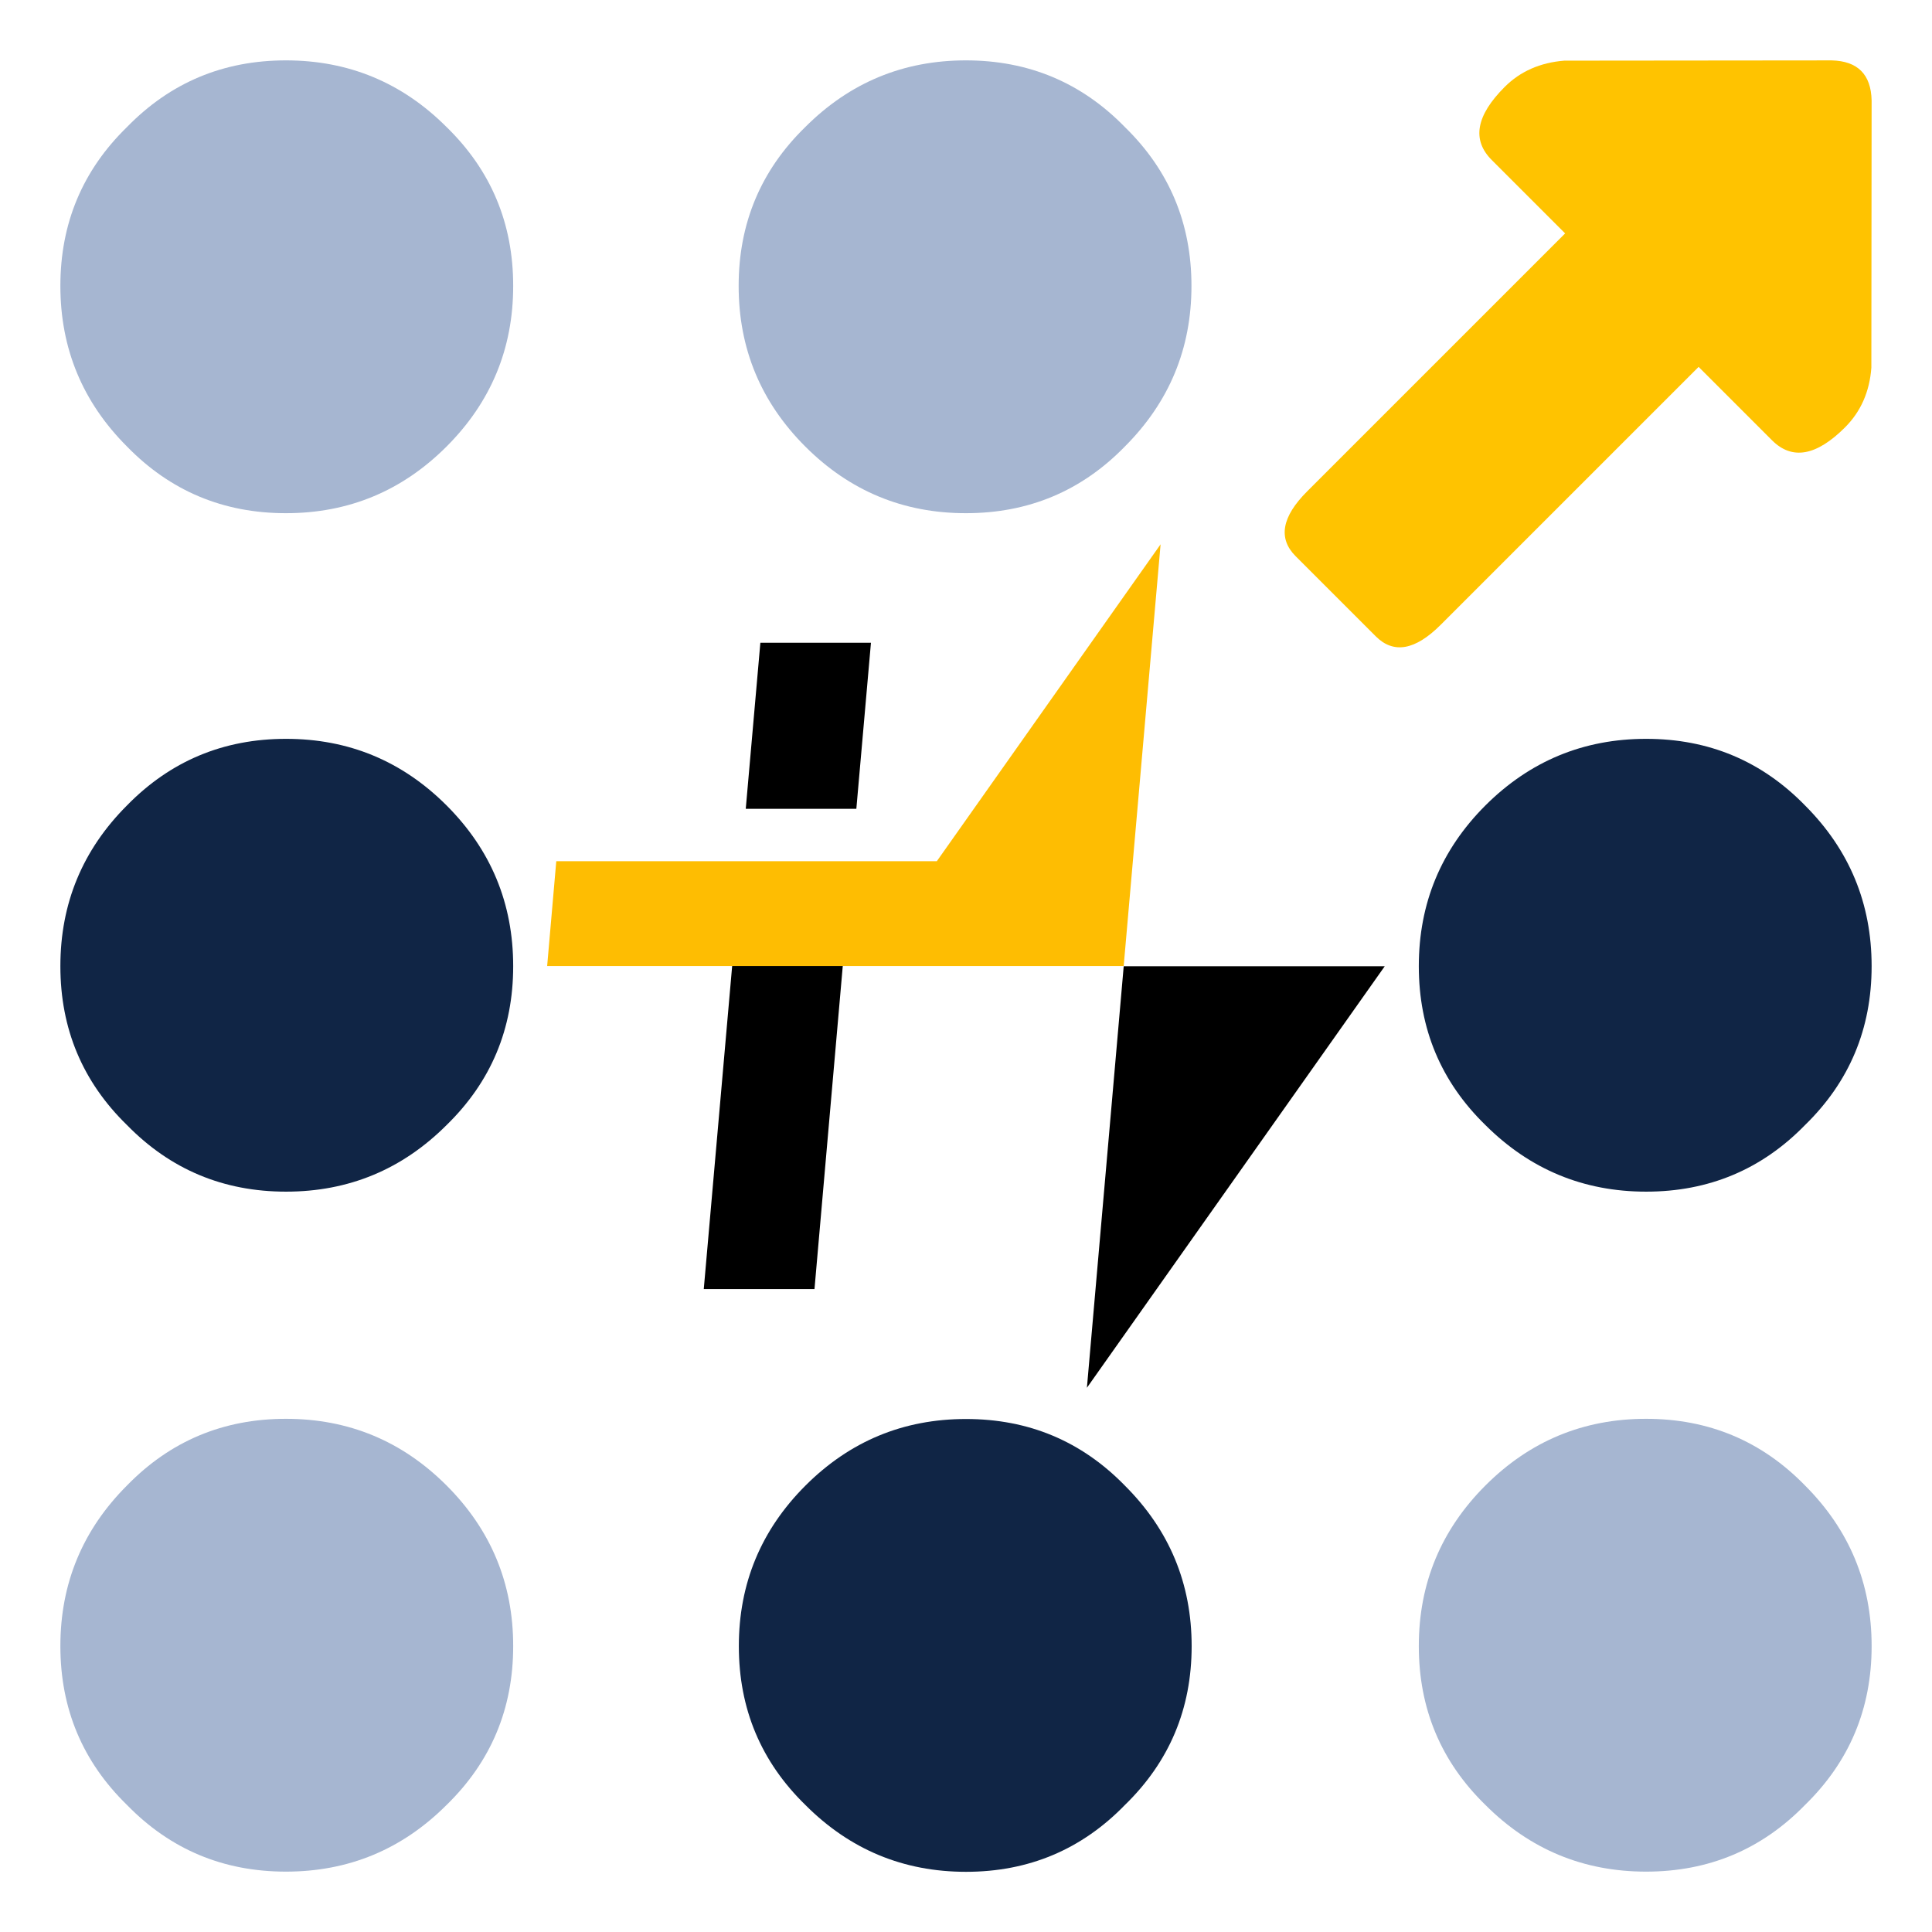
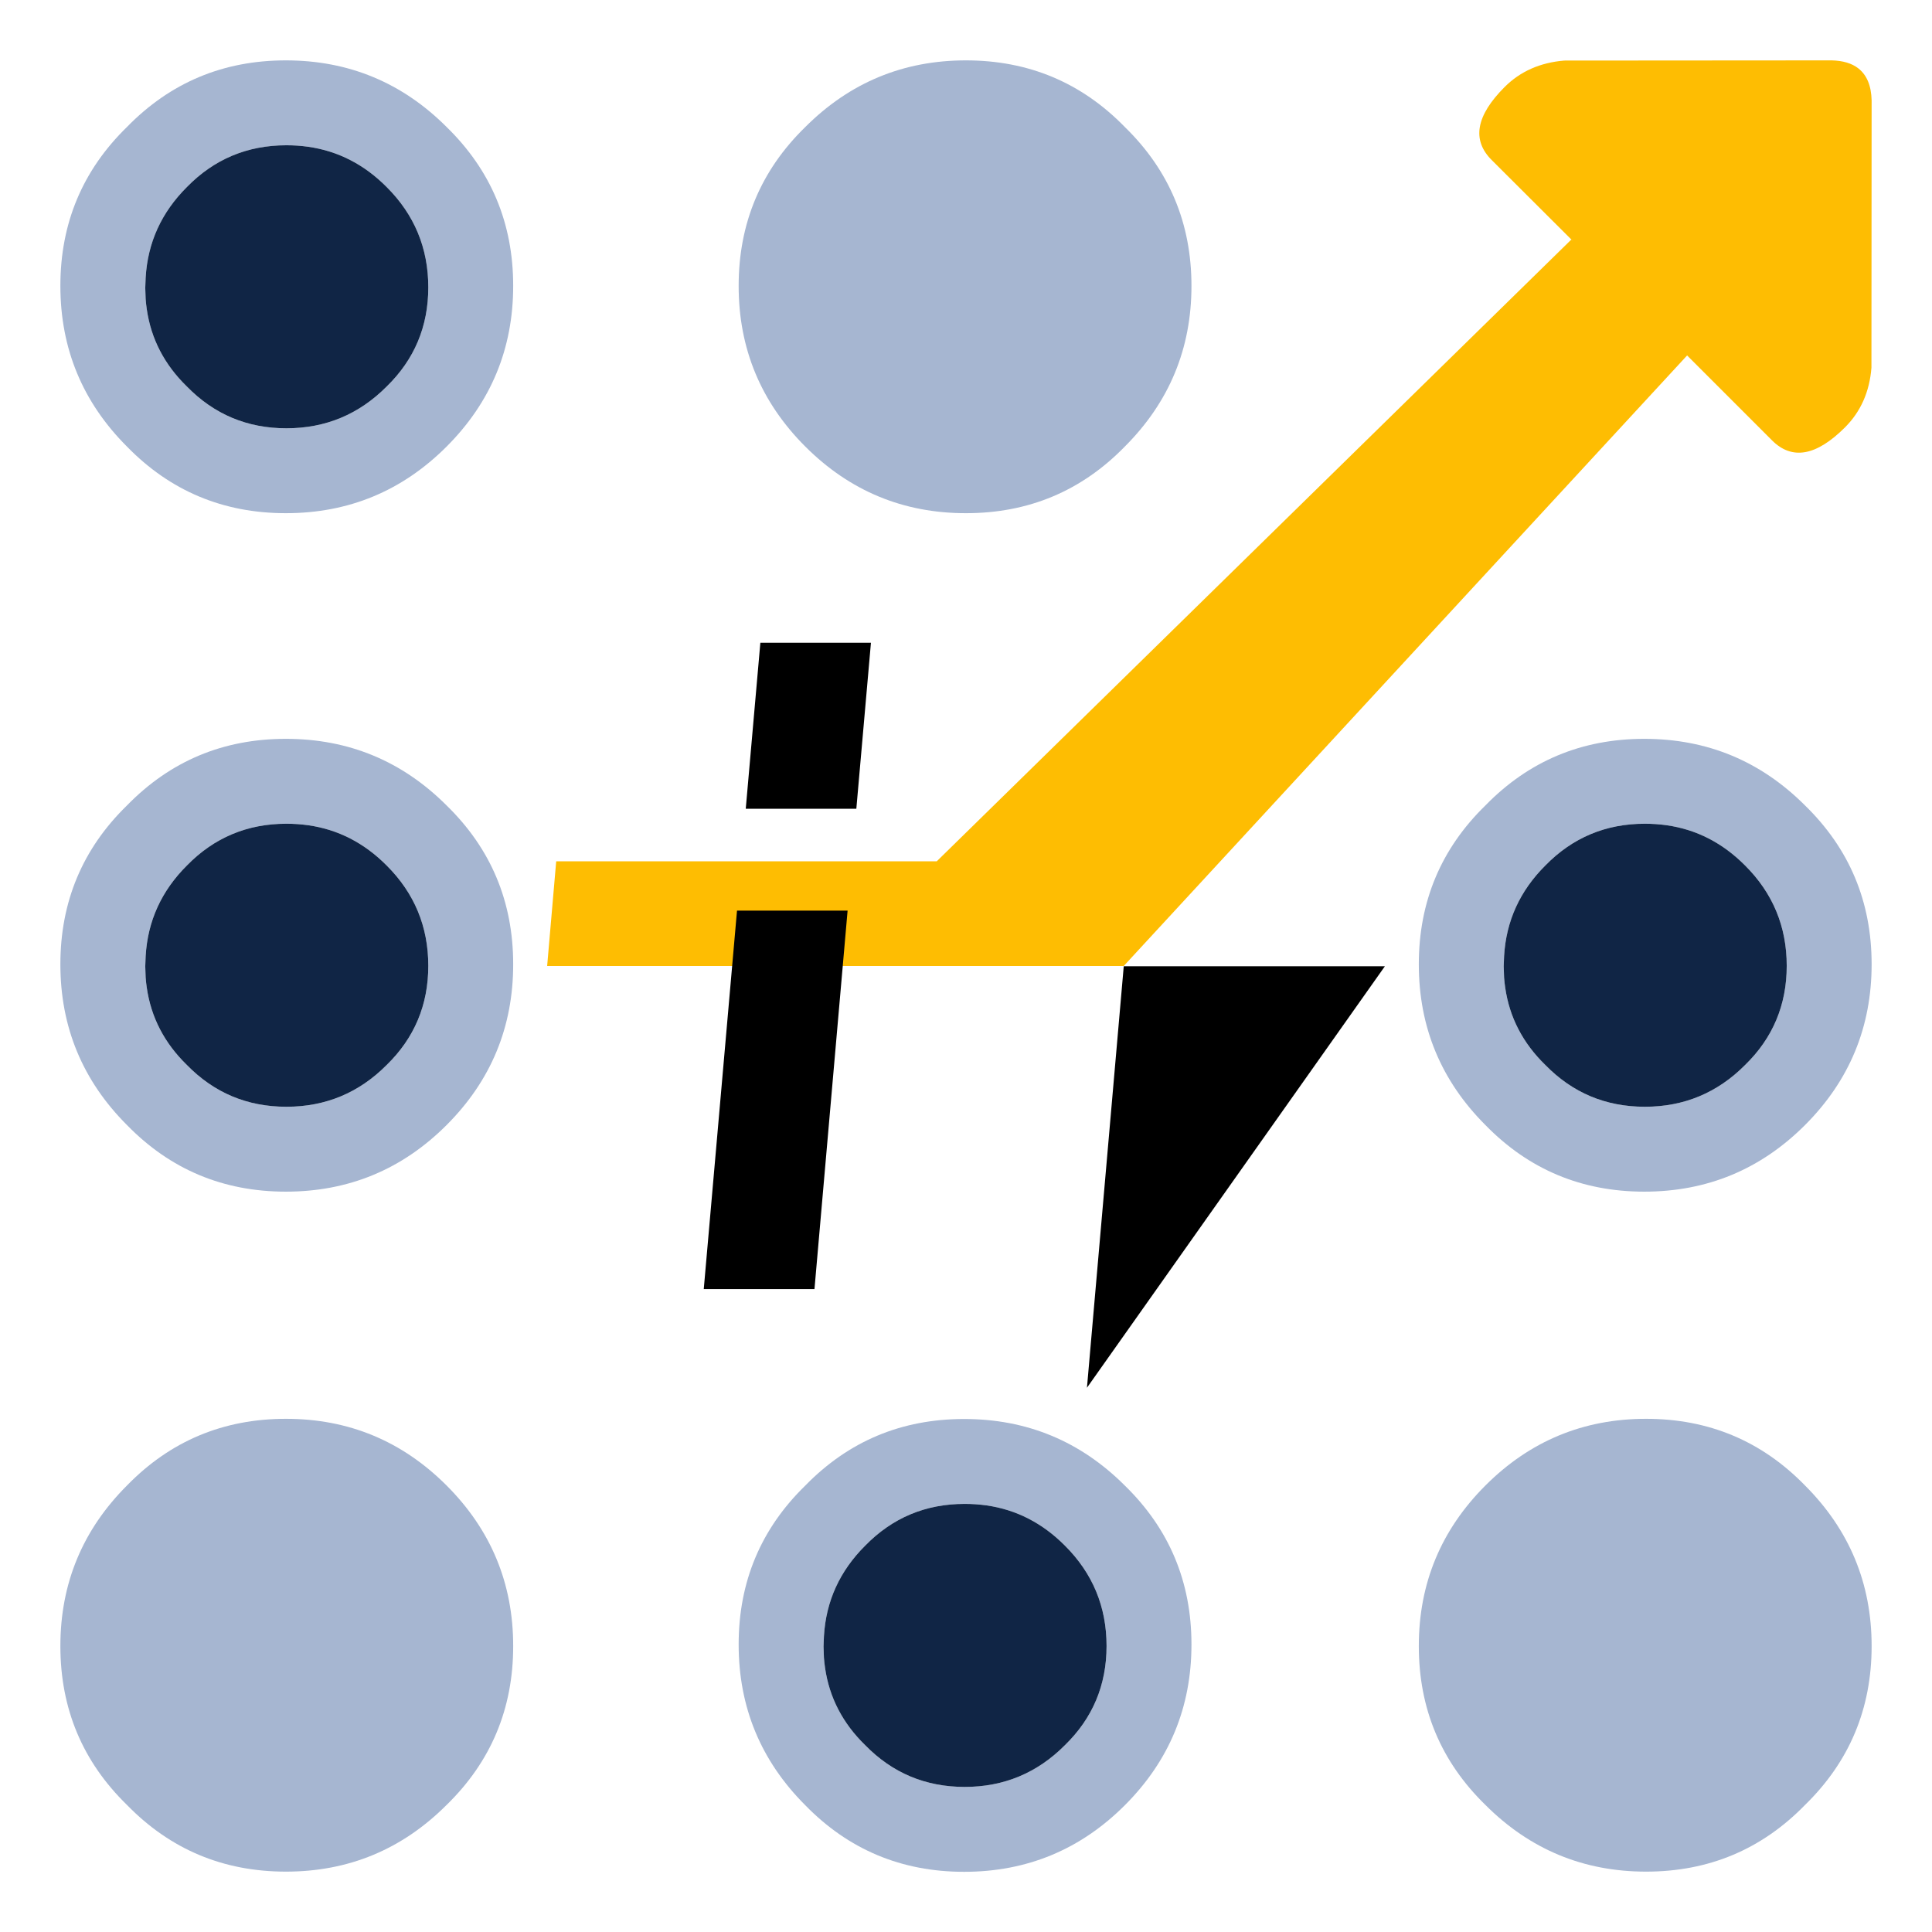
<svg xmlns="http://www.w3.org/2000/svg" xmlns:xlink="http://www.w3.org/1999/xlink" version="1.1" preserveAspectRatio="none" x="0px" y="0px" width="512px" height="512px" viewBox="0 0 512 512">
  <defs>
-     <g id="Layer1_0_MEMBER_0_FILL">
-       <path fill="#000000" stroke="none" d="M 115.2 140.45L 72.8 140.45 60.05 285.55 102.5 285.55 115.2 140.45 Z" />
+     <g id="Layer1_0_FILL">
+       <path fill="#FEBD02" stroke="none" d=" M 496 26.6 Q 495.859 20.743 492.45 18.1 489.893 16.109 485.4 16 L 414.55 16.05 Q 404.95 16.85 398.75 23.05 387.35 34.45 395.3 42.4 L 416.95 64 416.4 63.5 248.25 228.25 147.4 228.25 145 256 297.8 256 447.1 94.2 Q 458.812 105.91 467.5 114.6 L 469.6 116.7 Q 477.55 124.65 488.95 113.25 495.2 107 495.95 97.45 L 496 26.6 Z" />
    </g>
-     <g id="Layer1_0_MEMBER_1_FILL">
-       <path fill="#000000" stroke="none" d="M 124.15 37.75L 81.75 37.75 76.15 101.4 118.55 101.4 124.15 37.75 Z" />
+     <g id="Layer1_1_FILL">
+       <path fill="#000000" stroke="none" d=" M 115.2 140.45 L 72.8 140.45 60.05 285.55 102.5 285.55 115.2 140.45 Z" />
    </g>
-     <g id="Layer1_0_MEMBER_2_FILL">
-       <path fill="#FEBD02" stroke="none" d="M 221.05 161.7L 235.2 0 149.4 121.5 3.5 121.5 0 161.7 221.05 161.7 Z" />
+     <g id="Layer1_2_FILL">
+       <path fill="#000000" stroke="none" d=" M 124.15 37.75 L 81.75 37.75 76.15 101.4 118.55 101.4 124.15 37.75 Z" />
    </g>
-     <g id="Layer1_0_MEMBER_3_FILL">
-       <path fill="#000000" stroke="none" d="M -727.3 287.25L -741.7 452.2 -625.15 287.25 -727.3 287.25 Z" />
+     <g id="Layer1_3_FILL">
+       <path fill="#000000" stroke="none" d=" M -727.3 287.25 L -741.7 452.2 -625.1 287.25 -727.3 287.25 Z" />
    </g>
-     <g id="Layer0_0_FILL">
-       <path fill="#102545" stroke="none" d="M 393.65 213.45Q 376 231.1 376 256.05 376 280.95 393.65 298.15 411.35 315.8 436.25 315.8 461.15 315.8 478.35 298.15 496 280.95 496 256.05 496 231.1 478.35 213.45 461.15 195.8 436.25 195.8 411.35 195.8 393.65 213.45M 298.1 393.7Q 280.9 376.05 256 376.05 231.1 376.05 213.45 393.7 195.8 411.35 195.8 436.25 195.8 461.15 213.45 478.35 231.1 496.05 256 496.05 280.9 496.05 298.1 478.35 315.8 461.15 315.8 436.25 315.8 411.35 298.1 393.7M 136 256.05Q 136 231.1 118.35 213.45 100.7 195.8 75.8 195.8 50.9 195.8 33.65 213.45 16 231.1 16 256.05 16 280.95 33.65 298.15 50.9 315.8 75.8 315.8 100.7 315.8 118.35 298.15 136 280.95 136 256.05 Z" />
+     <g id="Layer1_4_FILL">
+       <path fill="#4D6EA3" fill-opacity="0.498" stroke="none" d=" M 6.6 0 Q 3.85 0 1.95 1.95 0 3.9 0 6.65 0 9.4 1.95 11.3 3.85 13.25 6.6 13.25 9.35 13.25 11.3 11.3 13.25 9.4 13.25 6.65 13.25 3.9 11.3 1.95 9.35 0 6.6 0 Z" />
    </g>
-     <g id="Layer0_1_FILL">
-       <path fill="#4D6EA3" fill-opacity="0.498" stroke="none" d="M 13.25 6.65Q 13.25 3.9 11.3 1.95 9.35 0 6.6 0 3.85 0 1.95 1.95 0 3.9 0 6.65 0 9.4 1.95 11.3 3.85 13.25 6.6 13.25 9.35 13.25 11.3 11.3 13.25 9.4 13.25 6.65 Z" />
+     <g id="Layer1_5_FILL">
+       <path fill="#4D6EA3" fill-opacity="0.498" stroke="none" d=" M 6.65 0 Q 3.9 0 1.95 1.95 0 3.9 0 6.65 0 9.4 1.95 11.3 3.9 13.25 6.65 13.25 9.4 13.25 11.3 11.3 13.25 9.4 13.25 6.65 13.25 3.9 11.3 1.95 9.4 0 6.65 0 Z" />
    </g>
-     <g id="Layer0_2_FILL">
-       <path fill="#4D6EA3" fill-opacity="0.498" stroke="none" d="M 13.25 6.65Q 13.25 3.9 11.3 1.95 9.4 0 6.65 0 3.9 0 1.95 1.95 0 3.9 0 6.65 0 9.4 1.95 11.3 3.9 13.25 6.65 13.25 9.4 13.25 11.3 11.3 13.25 9.4 13.25 6.65 Z" />
+     <g id="Layer1_6_FILL">
+       <path fill="#4D6EA3" fill-opacity="0.498" stroke="none" d=" M 6.65 0 Q 3.9 0 1.95 1.95 0 3.85 0 6.6 0 9.35 1.95 11.3 3.9 13.25 6.65 13.25 9.4 13.25 11.3 11.3 13.25 9.35 13.25 6.6 13.25 3.85 11.3 1.95 9.4 0 6.65 0 Z" />
    </g>
-     <g id="Layer0_3_FILL">
-       <path fill="#4D6EA3" fill-opacity="0.498" stroke="none" d="M 13.25 6.6Q 13.25 3.85 11.3 1.95 9.35 0 6.6 0 3.85 0 1.95 1.95 0 3.85 0 6.6 0 9.35 1.95 11.3 3.85 13.25 6.6 13.25 9.35 13.25 11.3 11.3 13.25 9.35 13.25 6.6 Z" />
-     </g>
-     <g id="Layer0_4_FILL">
-       <path fill="#4D6EA3" fill-opacity="0.498" stroke="none" d="M 13.25 6.6Q 13.25 3.85 11.3 1.95 9.4 0 6.65 0 3.9 0 1.95 1.95 0 3.85 0 6.6 0 9.35 1.95 11.3 3.9 13.25 6.65 13.25 9.4 13.25 11.3 11.3 13.25 9.35 13.25 6.6 Z" />
-     </g>
-     <g id="Layer0_5_FILL">
-       <path fill="#FFC300" stroke="none" d="M 104 34Q 99.9 29 95 29 86 29 86 38L 86 60 32 60Q 24 60 24 68L 24 92Q 24 100 32 100L 86 100 86 122Q 86 131 95 131 99.95 131 104 126L 132 86Q 136 80 132 74L 104 34 Z" />
+     <g id="Symbol_3_0_Layer0_0_FILL">
+       <path fill="#4D6EA3" fill-opacity="0.498" stroke="none" d=" M 60 -0.25 Q 60 -25.15 42.35 -42.35 24.7 -60 -0.25 -60 -25.15 -60 -42.35 -42.35 -60 -25.15 -60 -0.25 -60 24.7 -42.35 42.35 -25.15 60 -0.25 60 24.7 60 42.35 42.35 60 24.7 60 -0.25 M 5.7 -37.1 Q 17.55 -35.4 26.45 -26.45 37.5 -15.45 37.5 0.15 37.5 15.7 26.45 26.45 15.45 37.5 -0.1 37.5 -15.65 37.5 -26.45 26.45 -35.4 17.75 -37.1 5.95 -37.3 4.6 -37.4 3.25 -37.45 1.825 -37.5 0.4 -37.5 0.3 -37.5 0.2 L -37.4 -2.4 Q -36.6 -16.35 -26.45 -26.45 -15.65 -37.5 -0.1 -37.5 2.85 -37.5 5.7 -37.1 Z" />
+       <path fill="#102545" stroke="none" d=" M 26.45 -26.45 Q 17.55 -35.4 5.7 -37.1 2.85 -37.5 -0.1 -37.5 -15.65 -37.5 -26.45 -26.45 -36.6 -16.35 -37.4 -2.4 L -37.5 0.2 Q -37.5 0.3 -37.5 0.4 -37.45 1.825 -37.4 3.25 -37.3 4.6 -37.1 5.95 -35.4 17.75 -26.45 26.45 -15.65 37.5 -0.1 37.5 15.45 37.5 26.45 26.45 37.5 15.7 37.5 0.15 37.5 -15.45 26.45 -26.45 Z" />
    </g>
  </defs>
-   <g transform="matrix( 0.6911926, 0, 0, 0.6912079, 145,144.25) ">
-     <use xlink:href="#Layer1_0_MEMBER_0_FILL" />
+   <g transform="matrix( 1, 0, 0, 1, 0,0) ">
+     <use xlink:href="#Layer1_0_FILL" />
  </g>
-   <g transform="matrix( 0.6911926, 0, 0, 0.6912079, 145,144.25) ">
-     <use xlink:href="#Layer1_0_MEMBER_1_FILL" />
+   <g transform="matrix( 0.6911621, 0, 0, 0.6911926, 145,144.25) ">
+     <use xlink:href="#Layer1_1_FILL" />
  </g>
-   <g transform="matrix( 0.6911926, 0, 0, 0.6912079, 145,144.25) ">
-     <use xlink:href="#Layer1_0_MEMBER_2_FILL" />
+   <g transform="matrix( 0.6911621, 0, 0, 0.6911926, 145,144.25) ">
+     <use xlink:href="#Layer1_2_FILL" />
  </g>
-   <g transform="matrix( 0.6771698, 0, 0, 0.6771851, 790.3,61.55) ">
-     <use xlink:href="#Layer1_0_MEMBER_3_FILL" />
-   </g>
-   <g transform="matrix( 1, 0, 0, 1, 0,0) ">
-     <use xlink:href="#Layer0_0_FILL" />
+   <g transform="matrix( 0.6771545, 0, 0, 0.6771698, 790.3,61.55) ">
+     <use xlink:href="#Layer1_3_FILL" />
  </g>
  <g transform="matrix( 9.056641, 0, 0, 9.056641, 16,376) ">
-     <use xlink:href="#Layer0_1_FILL" />
+     <use xlink:href="#Layer1_4_FILL" />
  </g>
  <g transform="matrix( 9.056641, 0, 0, 9.056641, 376,376) ">
-     <use xlink:href="#Layer0_2_FILL" />
-   </g>
-   <g transform="matrix( 9.056641, 0, 0, 9.056641, 16,16) ">
-     <use xlink:href="#Layer0_3_FILL" />
+     <use xlink:href="#Layer1_5_FILL" />
  </g>
  <g transform="matrix( 9.056641, 0, 0, 9.056641, 195.75,16) ">
-     <use xlink:href="#Layer0_4_FILL" />
+     <use xlink:href="#Layer1_6_FILL" />
  </g>
-   <g transform="matrix( 1.265854, -1.265839, 0.8843689, 0.8843994, 252.85,117.65) ">
-     <use xlink:href="#Layer0_5_FILL" />
+   <g transform="matrix( 1, 0, 0, 1, 76,76) ">
+     <g transform="matrix( 1, 0, 0, 1, 0,0) ">
+       <use xlink:href="#Symbol_3_0_Layer0_0_FILL" />
+     </g>
+   </g>
+   <g transform="matrix( 1, 0, 0, 1, 76,255.8) ">
+     <g transform="matrix( 1, 0, 0, 1, 0,0) ">
+       <use xlink:href="#Symbol_3_0_Layer0_0_FILL" />
+     </g>
+   </g>
+   <g transform="matrix( 1, 0, 0, 1, 255.75,436.05) ">
+     <g transform="matrix( 1, 0, 0, 1, 0,0) ">
+       <use xlink:href="#Symbol_3_0_Layer0_0_FILL" />
+     </g>
+   </g>
+   <g transform="matrix( 1, 0, 0, 1, 436,255.8) ">
+     <g transform="matrix( 1, 0, 0, 1, 0,0) ">
+       <use xlink:href="#Symbol_3_0_Layer0_0_FILL" />
+     </g>
  </g>
</svg>
